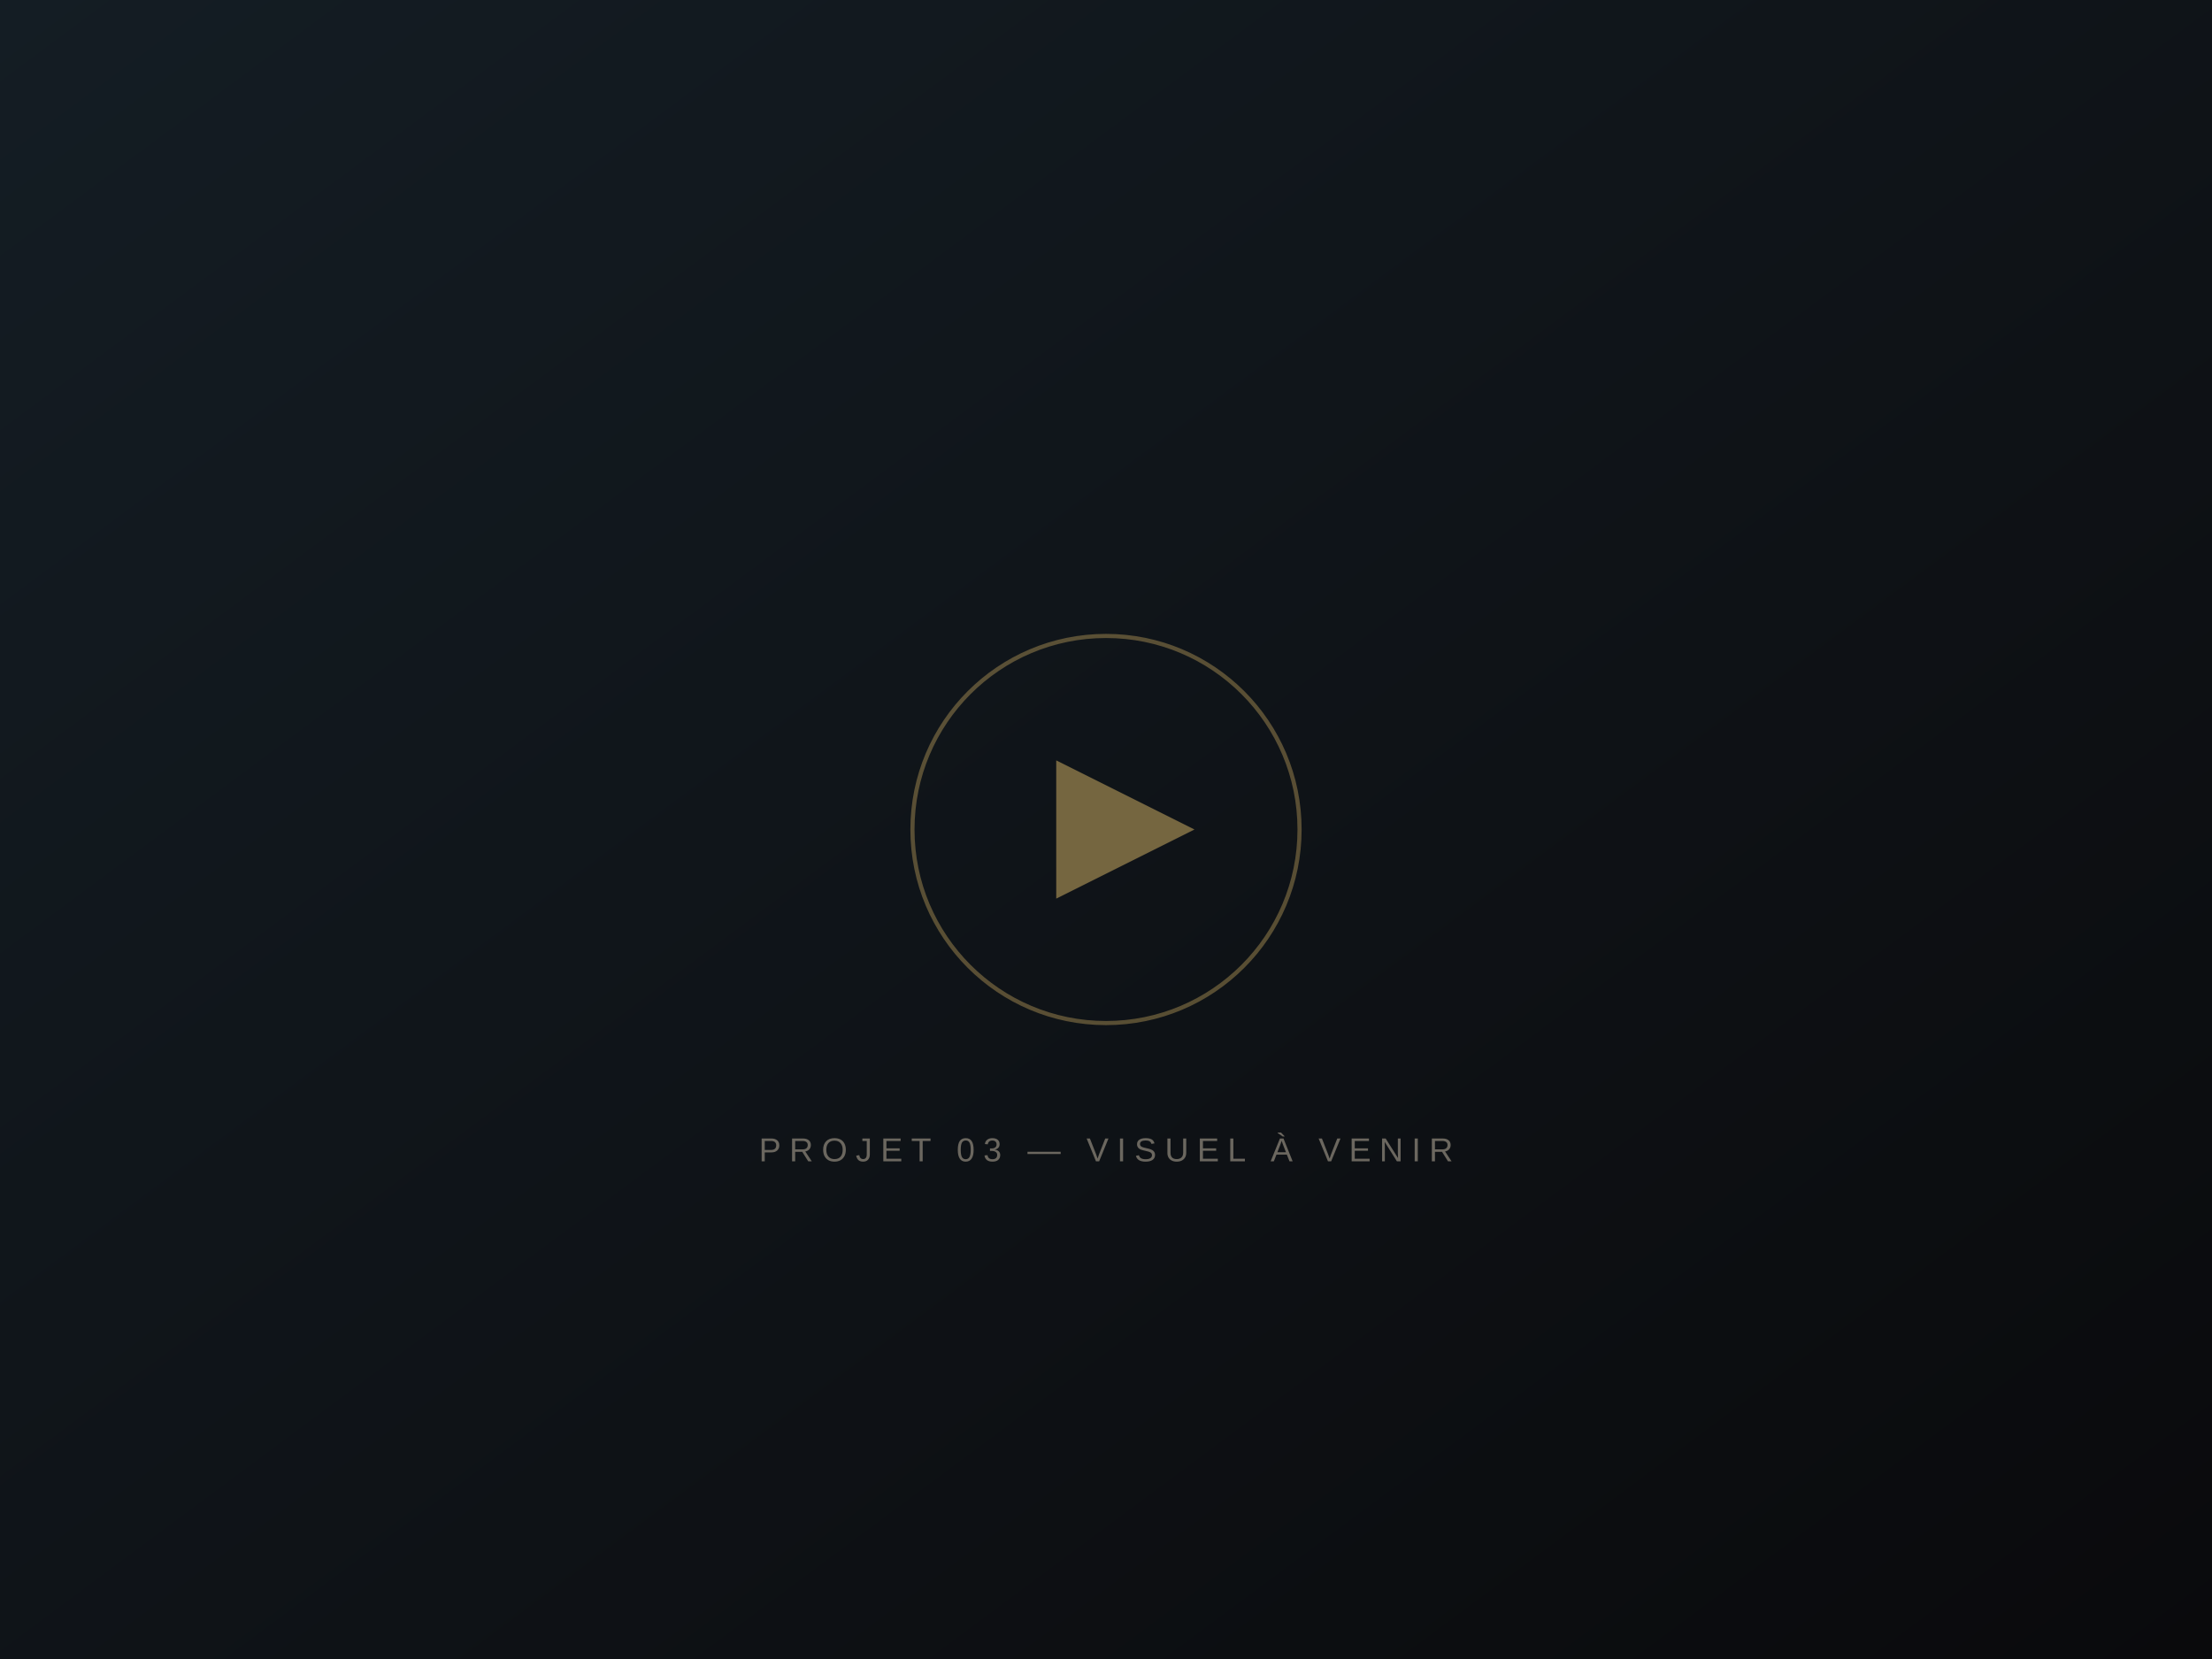
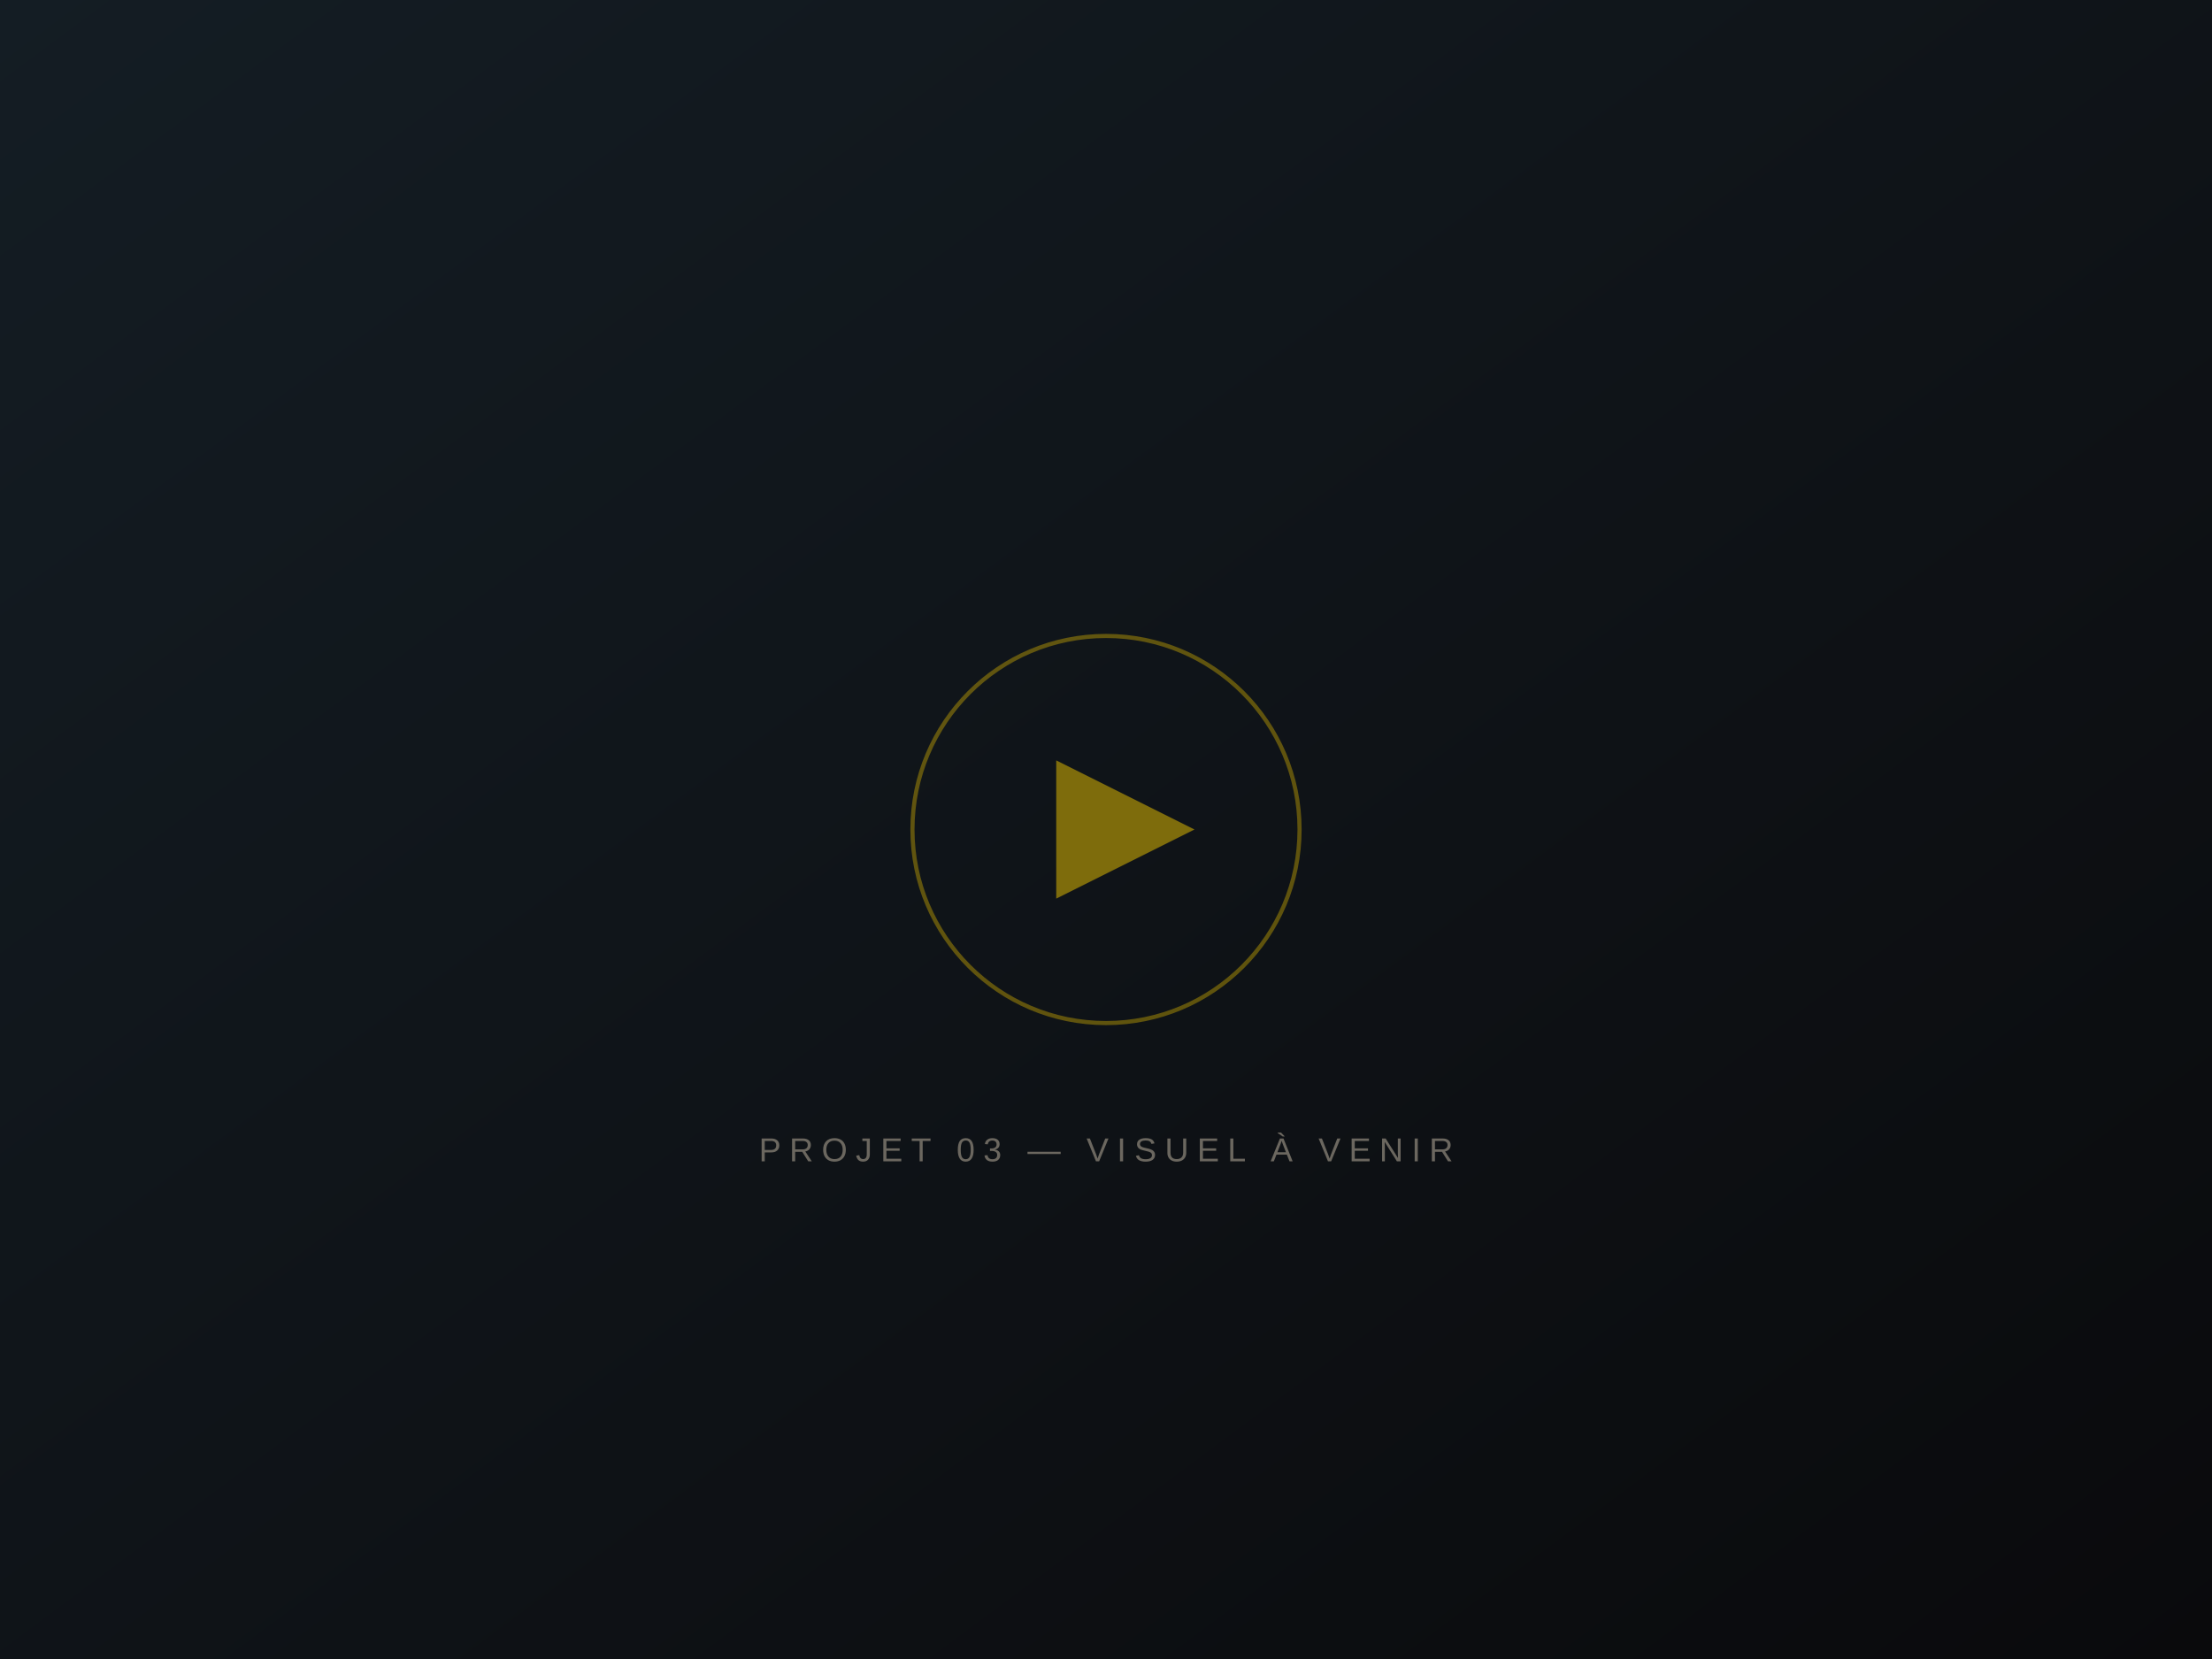
<svg xmlns="http://www.w3.org/2000/svg" viewBox="0 0 800 600">
  <defs>
    <linearGradient id="f3" x1="0" y1="0" x2="1" y2="1">
      <stop offset="0%" stop-color="#141d24" />
      <stop offset="100%" stop-color="#0a0a0c" />
    </linearGradient>
  </defs>
  <rect width="800" height="600" fill="url(#f3)" />
-   <circle cx="400" cy="300" r="70" fill="none" stroke="#c9a961" stroke-opacity="0.4" stroke-width="1.5" />
-   <path d="M382 275l50 25-50 25z" fill="#c9a961" fill-opacity="0.55" />
+   <circle cx="400" cy="300" r="70" fill="none" stroke="#d9b402" stroke-opacity="0.4" stroke-width="1.5" />
+   <path d="M382 275l50 25-50 25z" fill="#d9b402" fill-opacity="0.55" />
  <text x="400" y="420" text-anchor="middle" font-family="Arial, sans-serif" font-size="12" letter-spacing="3" fill="#6b675f">PROJET 03 — VISUEL À VENIR</text>
</svg>
